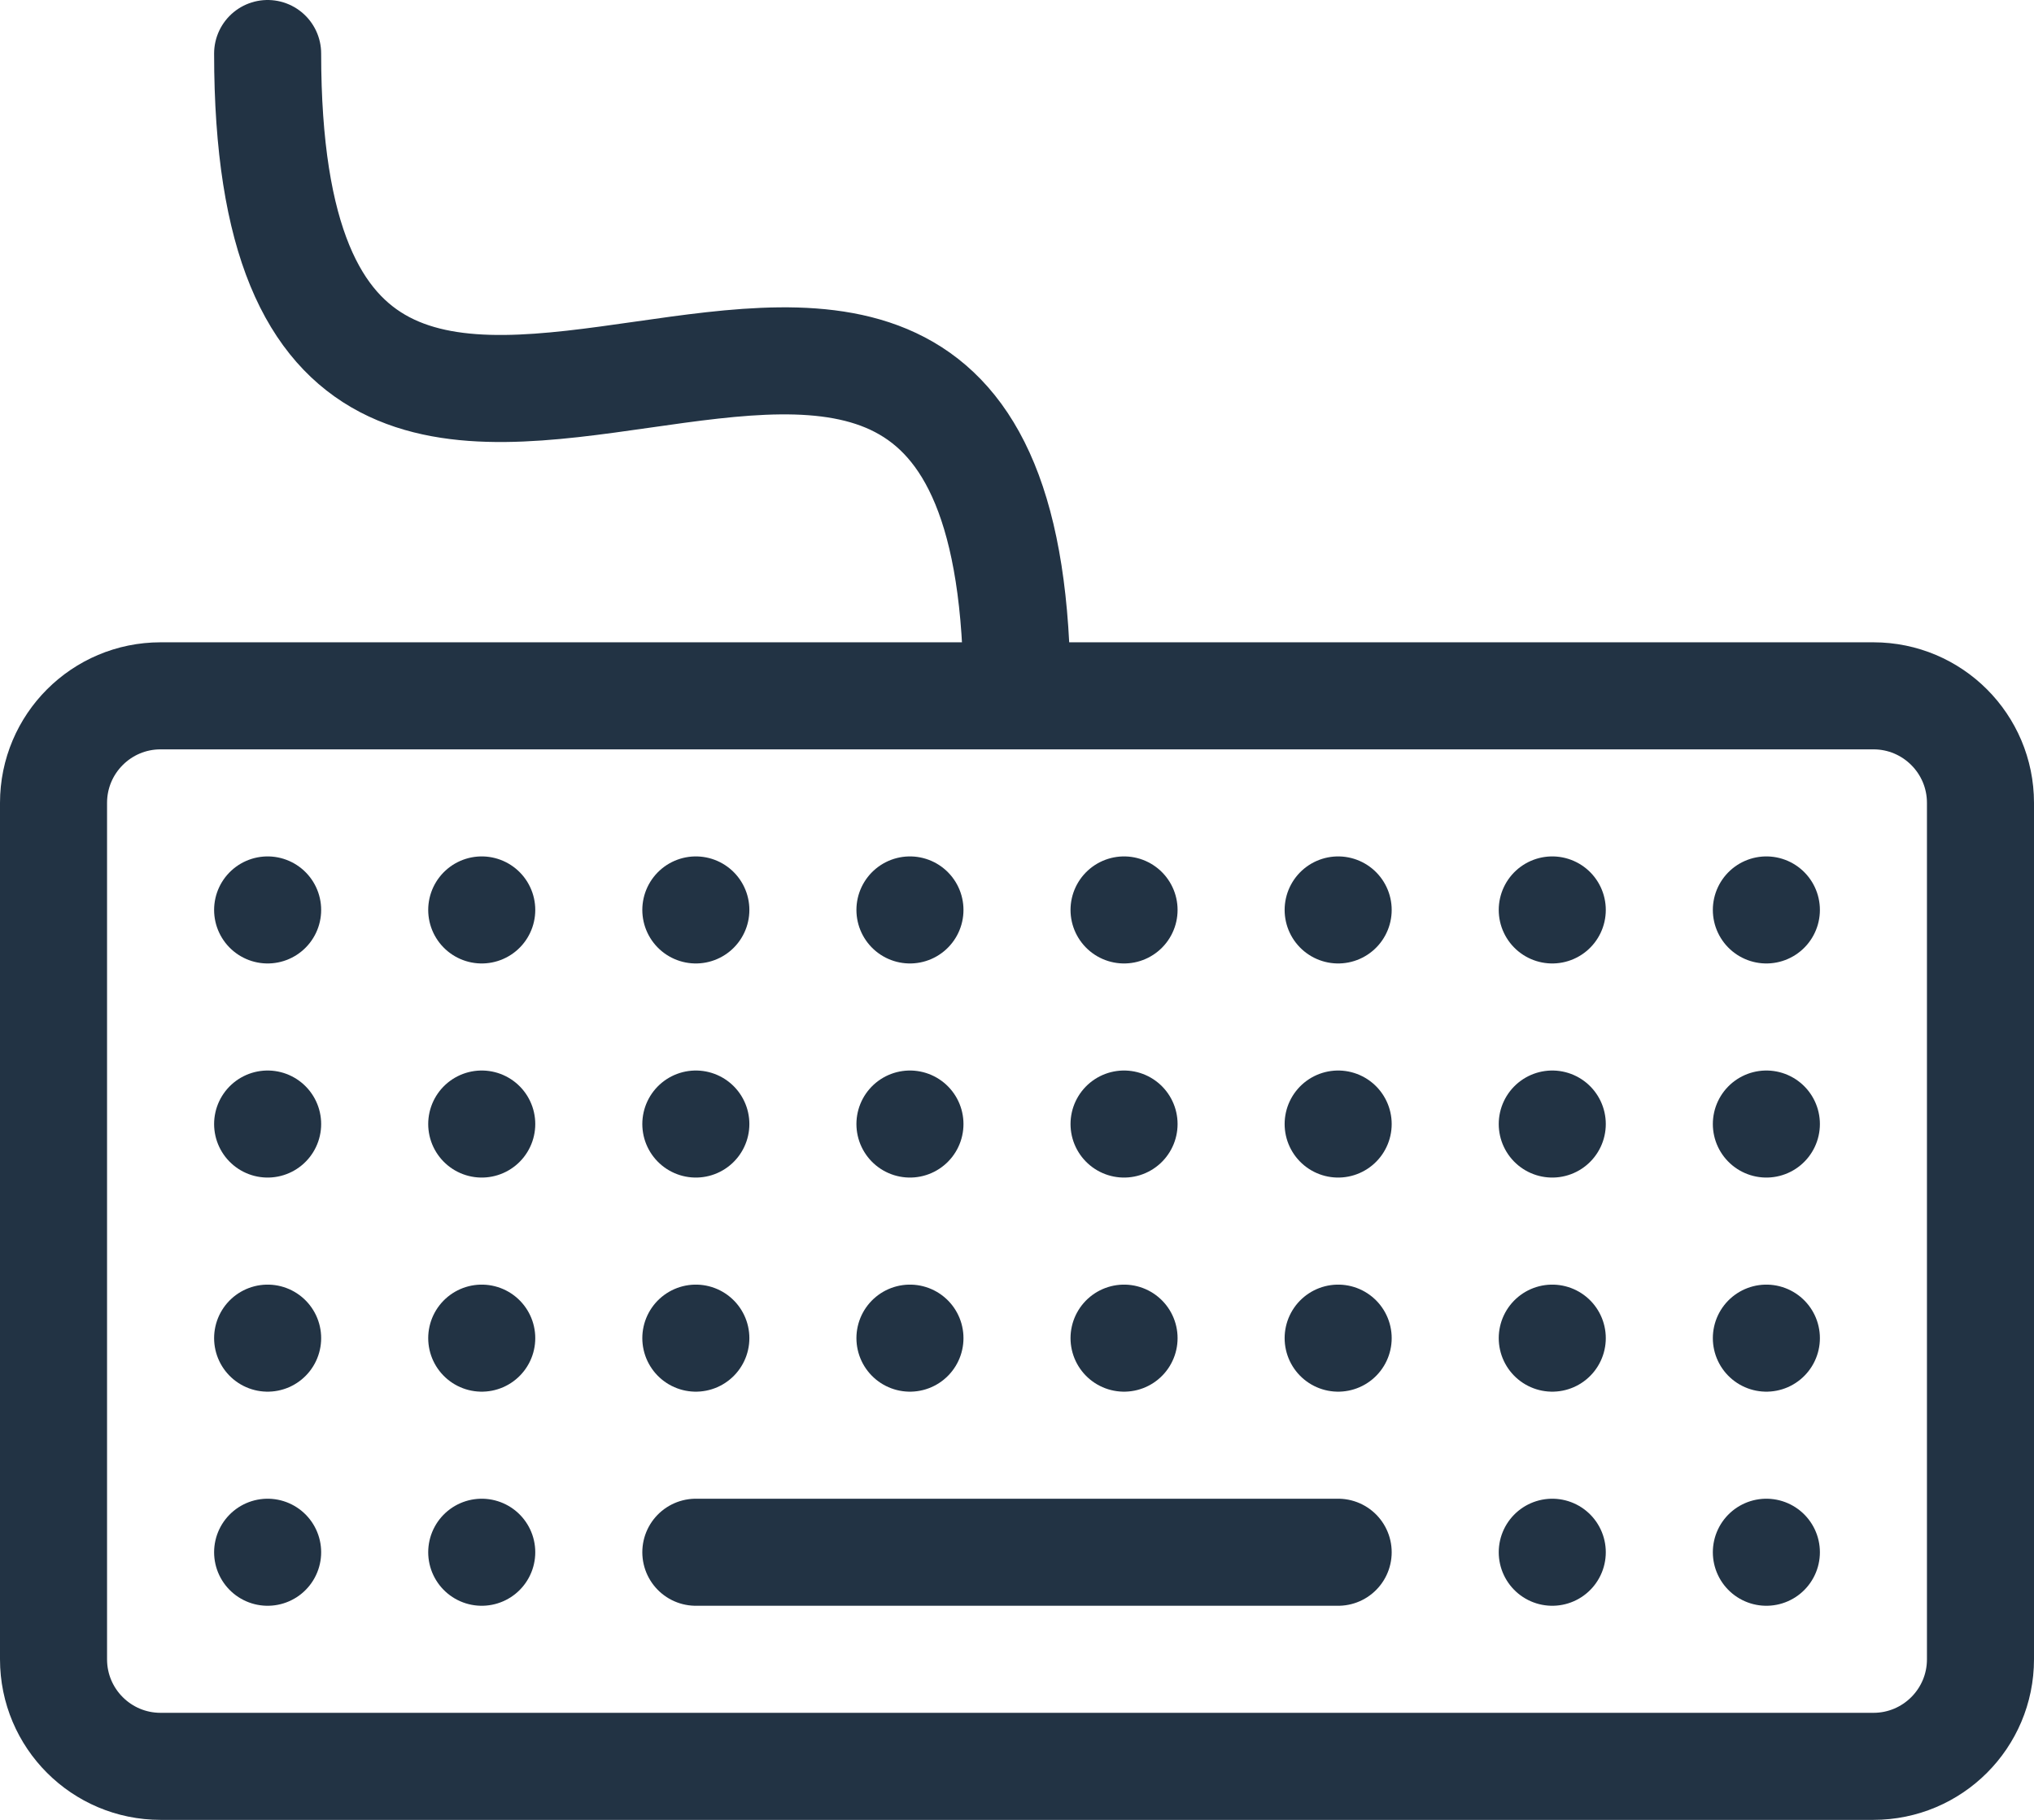
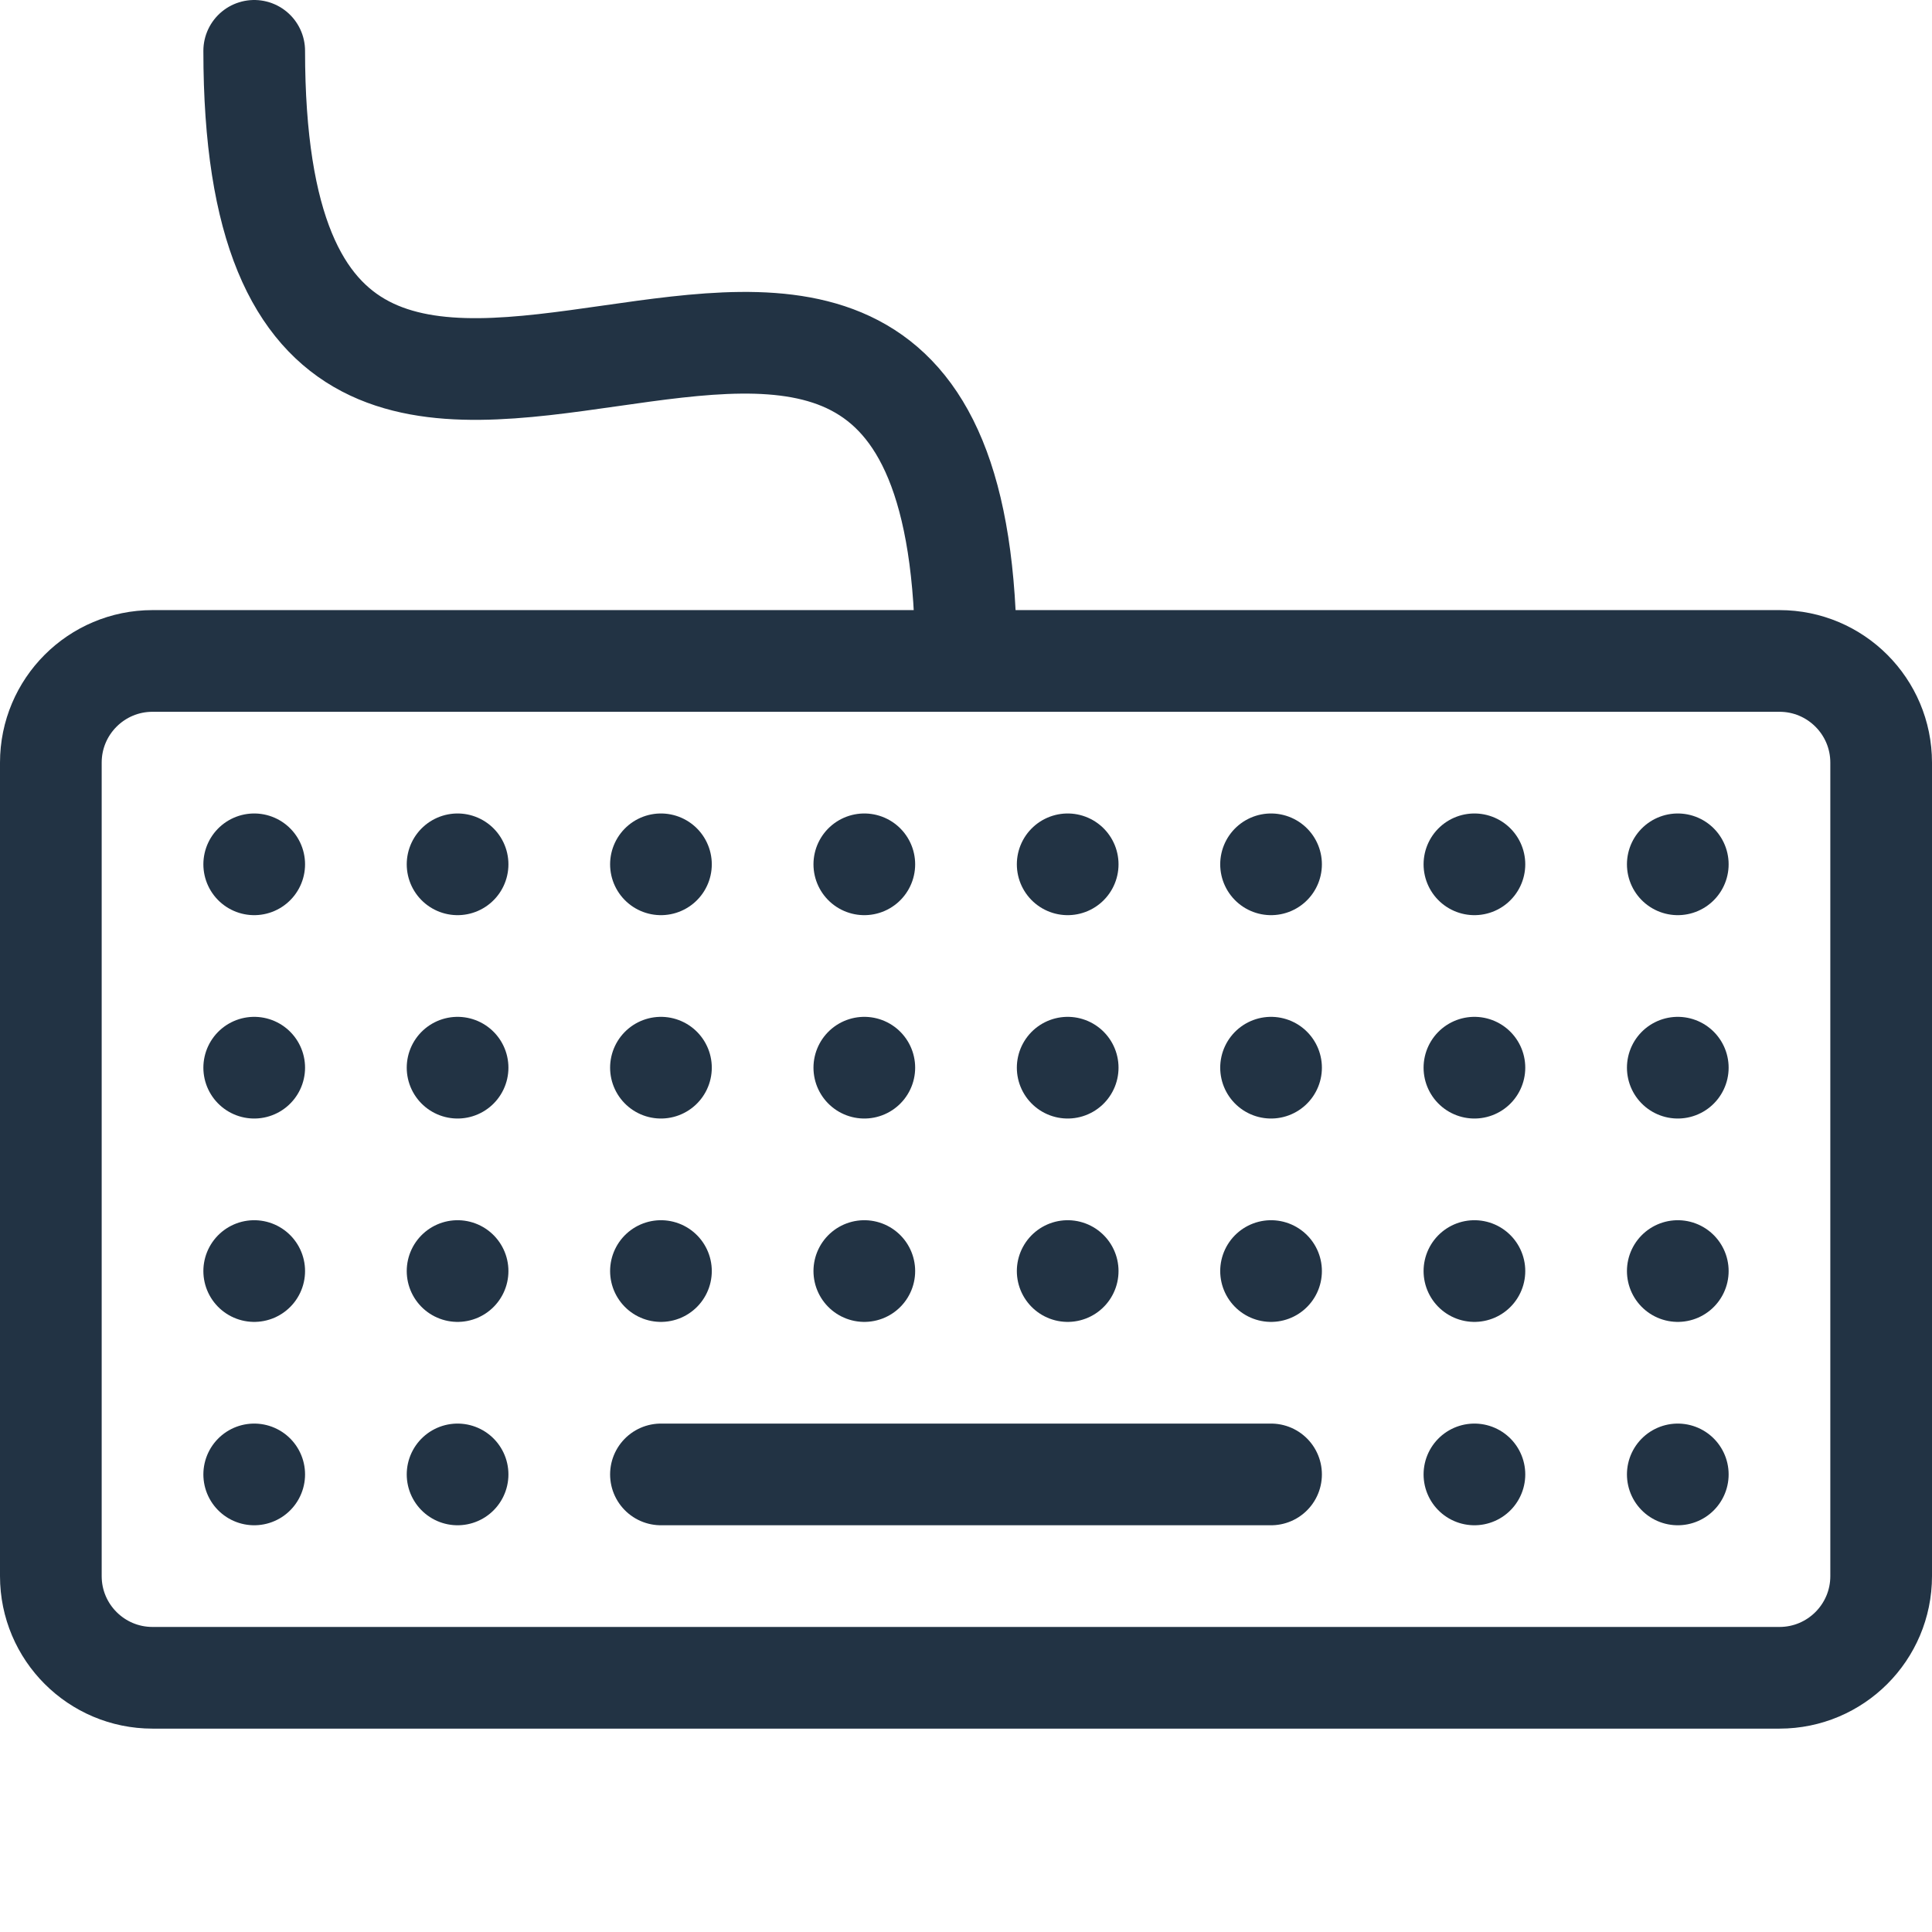
- <svg xmlns="http://www.w3.org/2000/svg" xmlns:xlink="http://www.w3.org/1999/xlink" viewbox="0 0 19 19" fill="none" stroke="#234" stroke-linejoin="round" stroke-linecap="round">
+ <svg xmlns="http://www.w3.org/2000/svg" xmlns:xlink="http://www.w3.org/1999/xlink" viewBox="0 0 19 19" height="19" width="19" fill="none" stroke="#234" stroke-linejoin="round" stroke-linecap="round">
  <defs>
    <symbol id="a">
      <line transform="translate(1 1)" />
    </symbol>
  </defs>
  <g transform="translate(.5 .5)">
    <rect y="6" height="10" width="18" rx="1" />
    <g id="d">
      <g id="c">
        <g id="b">
          <use xlink:href="#a" x="1" y="7" />
          <use xlink:href="#a" x="3" y="7" />
        </g>
        <use xlink:href="#b" x="4" />
      </g>
      <use xlink:href="#c" x="8" />
    </g>
    <use xlink:href="#d" y="2" />
    <use xlink:href="#d" y="4" />
    <use xlink:href="#b" y="6" />
    <use xlink:href="#b" x="12" y="6" />
    <line x1="6" y1="14" y2="14" x2="12" />
    <path d="M2,0c0 7 7 -1 7 6" />
  </g>
</svg>
